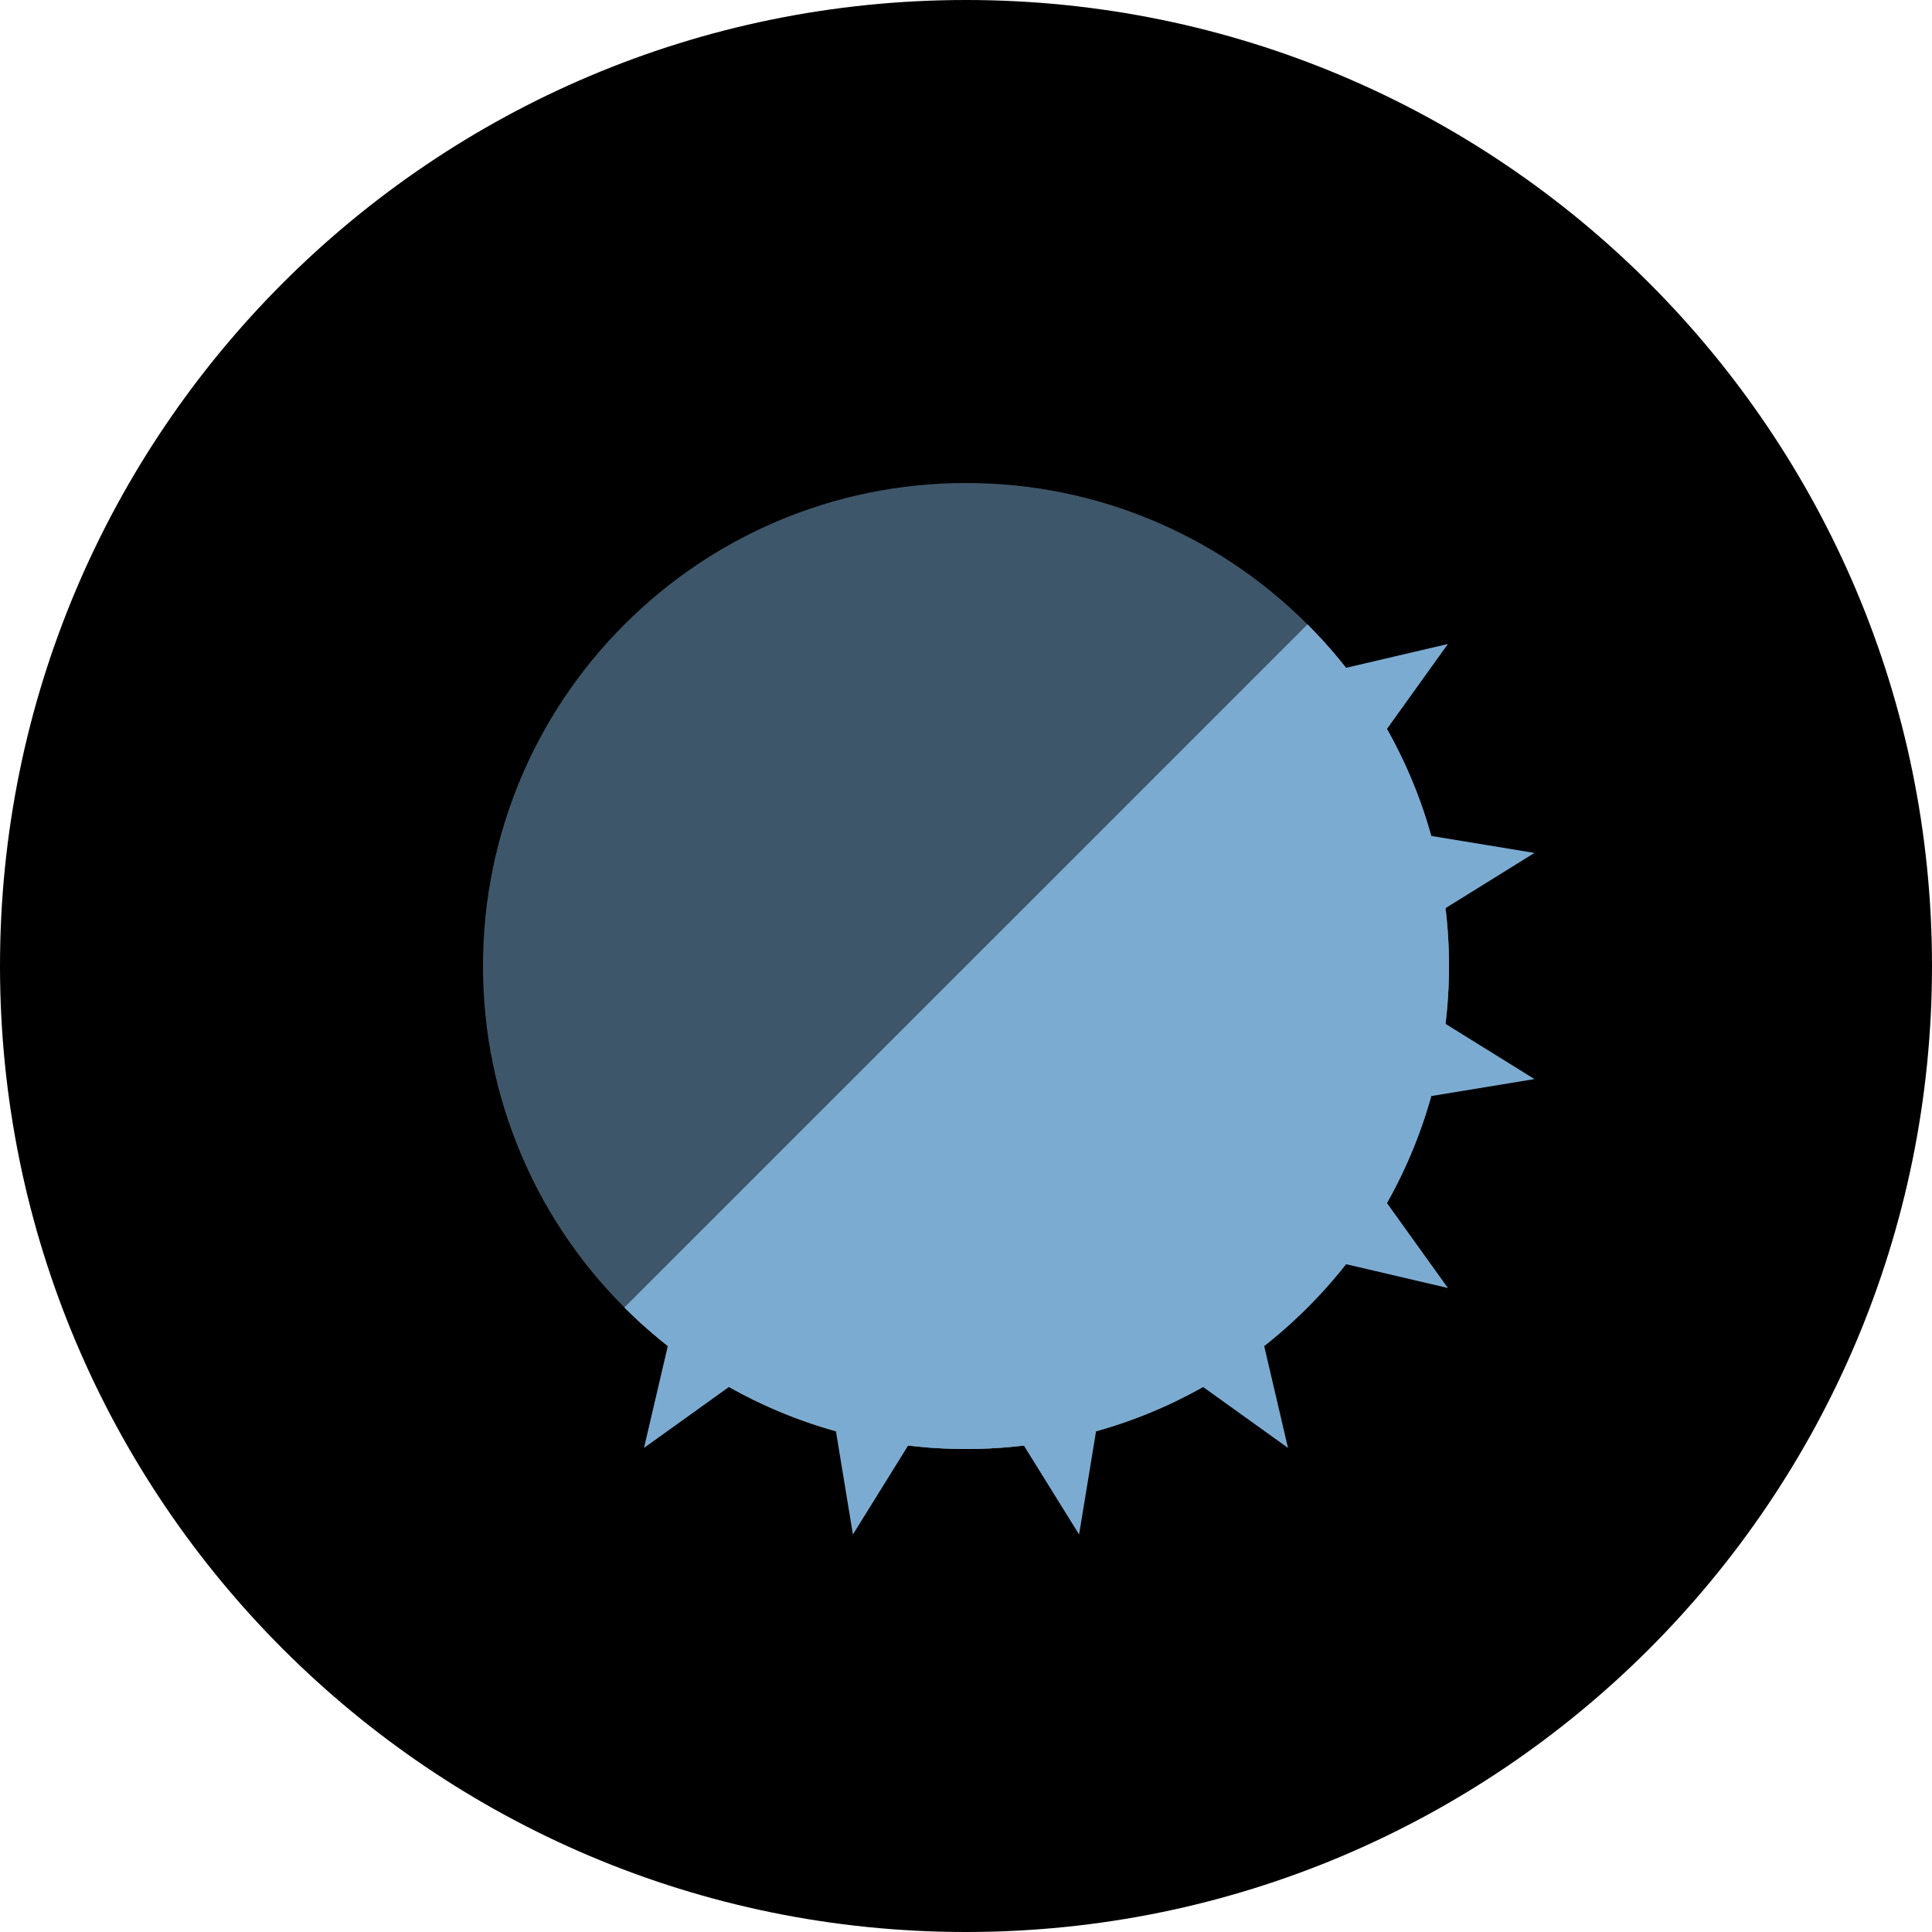
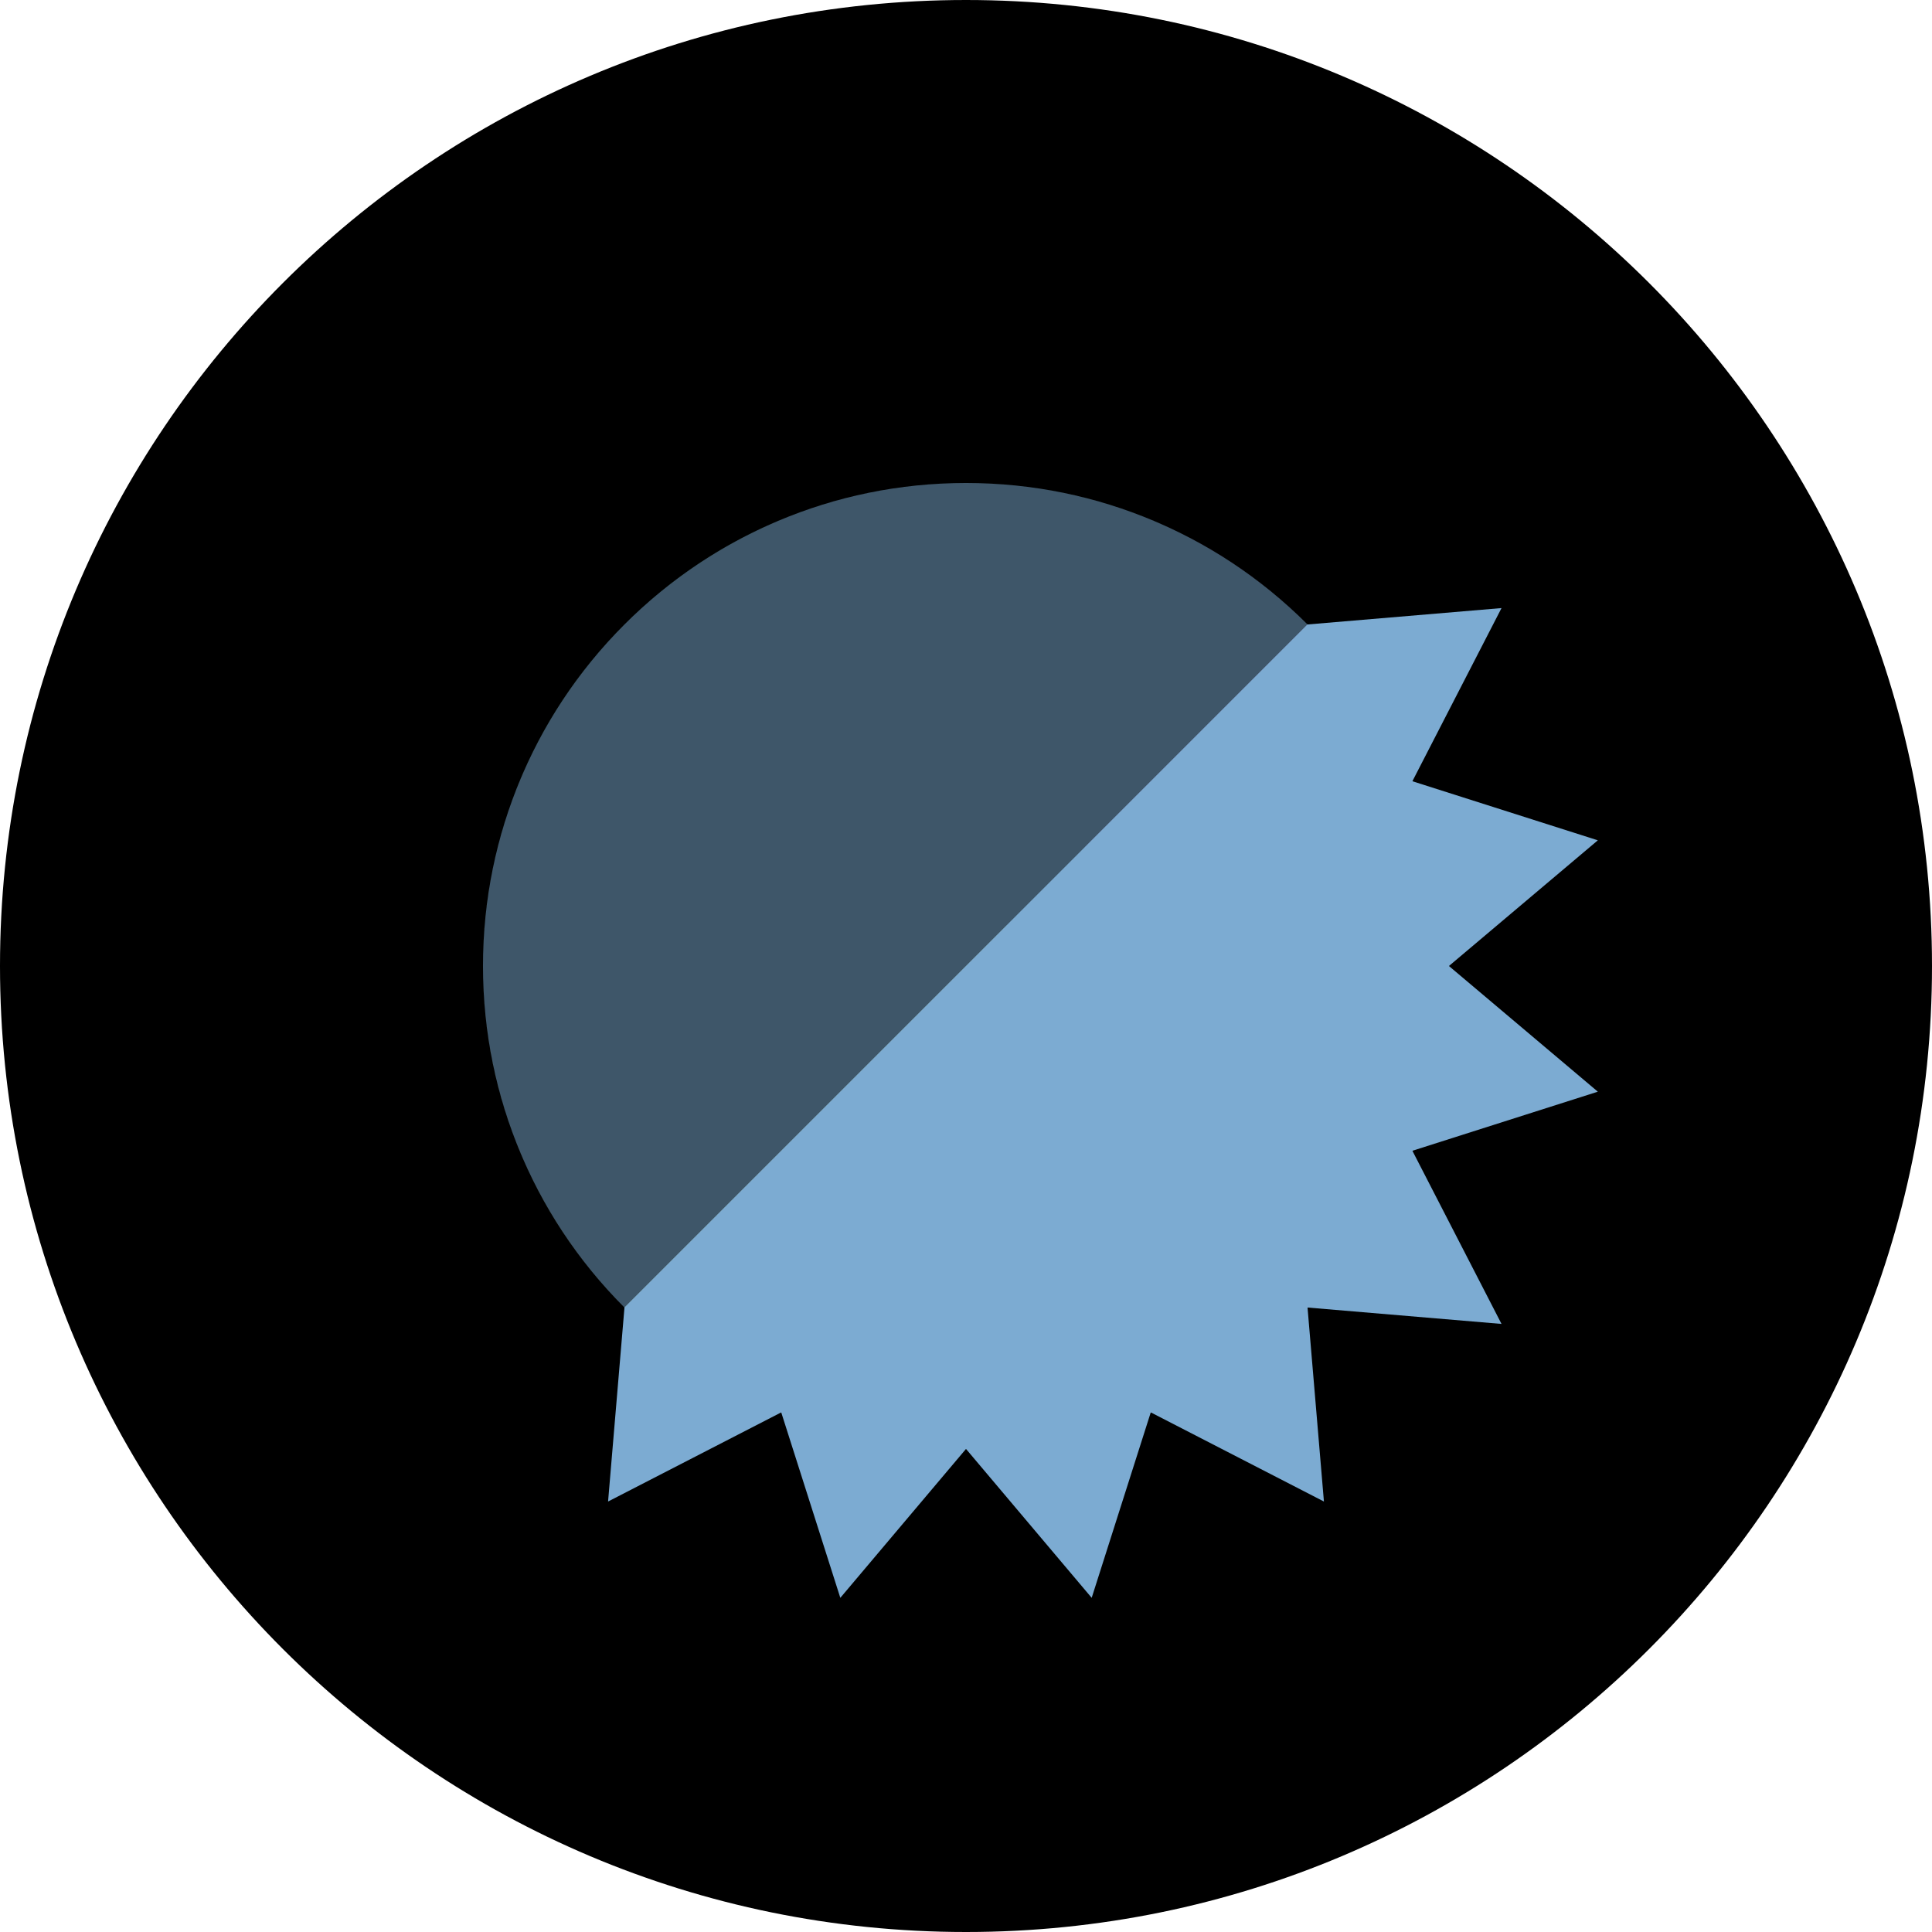
<svg xmlns="http://www.w3.org/2000/svg" width="100" height="100" clip-path="url(#circle)">
  <rect width="100" height="100" fill="#000000" />
  <clipPath id="clip">
    <path d="M-17.678 17.678 L17.678 -17.678 A25 25 0 0 0 -17.678 17.678 Z" transform="translate(50, 50)" />
    <circle cx="50" cy="50" r="25" />
  </clipPath>
  <clipPath id="circle">
    <circle cx="50" cy="50" r="50" />
  </clipPath>
  <g clip-path="url(#clip)">
    <g transform="translate(25, 25) scale(0.09765625)">
      <rect width="512" height="512" fill="#404040" />
      <rect width="500" height="500" transform="translate(200,100) rotate(60)" fill="#ffff0040" />
      <polygon points="200,300 -200,0 150,0" fill="#00ff0040" />
      <circle cx="400" cy="400" r="200" fill="#0080ff40" />
      <rect width="200" height="200" transform="translate(400,0) rotate(40)" fill="#ff00ff40" />
    </g>
  </g>
  <circle cx="50" cy="50" r="25" fill="#7cabd280" />
-   <path d="M14.142 -14.142 L24.944 -16.667 L18.478 -7.654 L29.424 -5.853 L20 0 L29.424 5.853 L18.478 7.654 L24.944 16.667 L14.142 14.142 L16.667 24.944 L7.654 18.478 L5.853 29.424 L1.2246467991473533e-15 20 L-5.853 29.424 L-7.654 18.478 L-16.667 24.944 L-14.142 14.142              L-17.678 17.678 L17.678 -17.678 A25 25 0 0 1 -17.678 17.678 Z" fill="#7cabd2" transform="translate(50, 50)" />
+   <polygon fill="#7cabd2" transform="translate(50 50) scale(25) rotate(135)" points="1,0 1.308,-0.26 0.924,-0.383 1.109,-0.741 0.707,-0.707 0.741,-1.109 0.383,-0.924 0.26,-1.308 0,-1 -0.26,-1.308 -0.383,-0.924 -0.741,-1.109 -0.707,-0.707 -1.109,-0.741 -0.924,-0.383 -1.308,-0.26 -1,0" />
</svg>
